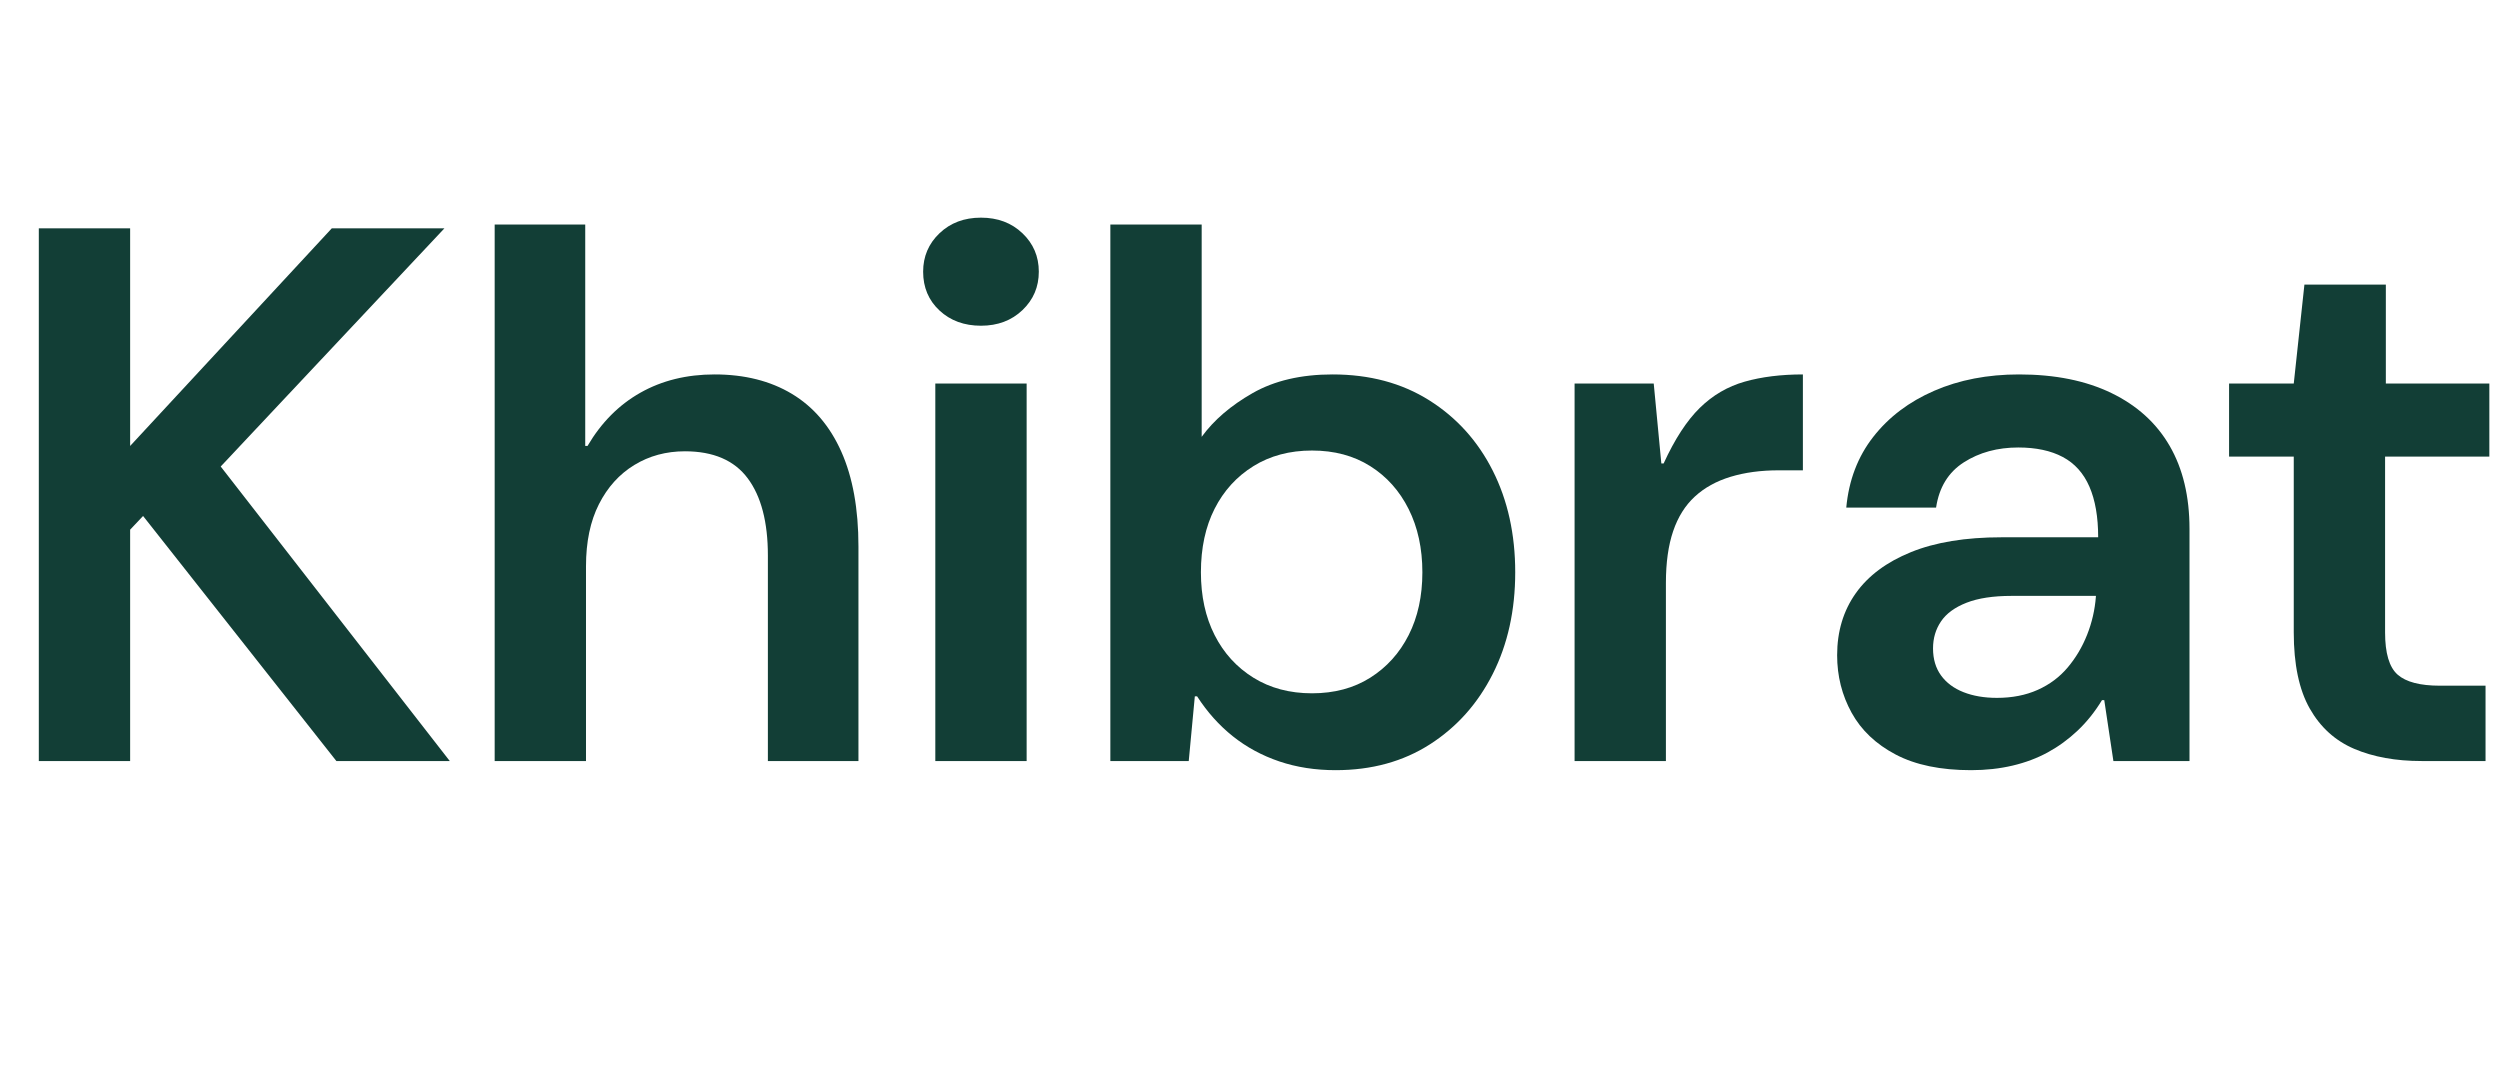
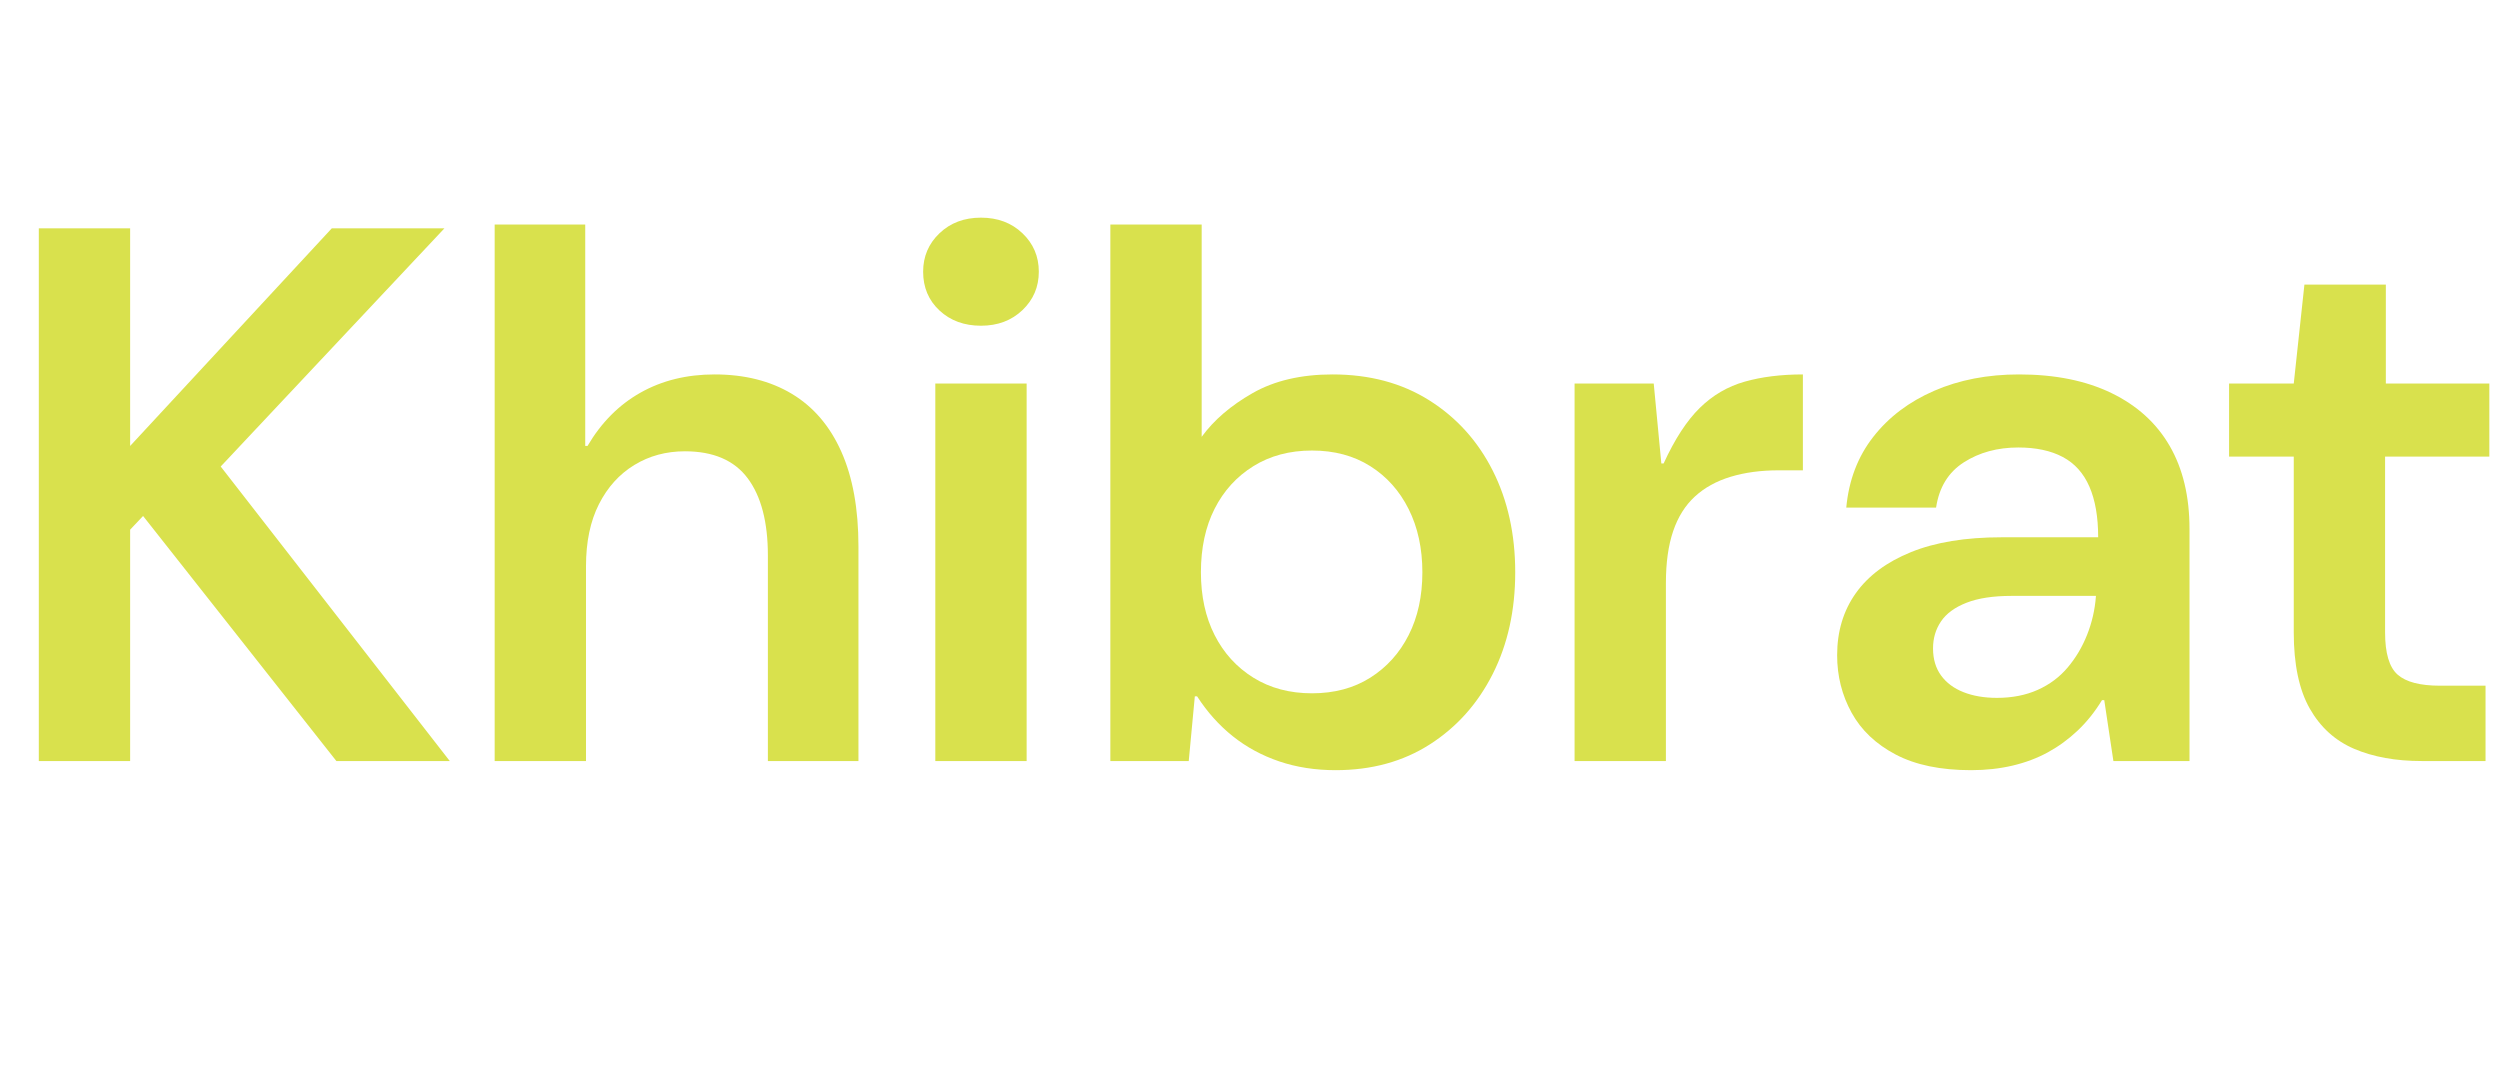
<svg xmlns="http://www.w3.org/2000/svg" viewBox="0 0 3285 1400.0" role="img" aria-label="Khibrat">
-   <g transform="translate(0 1000) scale(1 -1)" fill="#123E36">
+   <g transform="translate(0 1000) scale(1 -1)" fill="#D9E14D">
    <path transform="translate(0 0)" d="M51 0V700H171V414L436 700H584L290 387L591 0H442L188 322L171 304V0Z" />
    <path transform="translate(600 0)" d="M50 0V705H169V414H172Q199 460 241.5 484.0Q284 508 339 508Q398 508 440.5 482.5Q483 457 505.5 406.5Q528 356 528 282V0H409V270Q409 336 382.5 371.5Q356 407 300 407Q263 407 233.5 389.0Q204 371 187.0 337.5Q170 304 170 256V0Z" />
    <path transform="translate(1169 0)" d="M60 0V496H180V0ZM120 572Q87 572 65.5 592.0Q44 612 44 643Q44 673 65.5 693.5Q87 714 120 714Q153 714 174.5 693.5Q196 673 196 643Q196 613 174.5 592.5Q153 572 120 572Z" />
    <path transform="translate(1409 0)" d="M346 -12Q306 -12 272.0 -0.5Q238 11 211.0 32.5Q184 54 164 85H161L153 0H50V705H170V426Q194 459 237.0 483.5Q280 508 342 508Q415 508 469.0 474.0Q523 440 552.5 381.5Q582 323 582 248Q582 173 552.5 114.5Q523 56 470.0 22.0Q417 -12 346 -12ZM315 89Q359 89 391.5 109.5Q424 130 442.0 165.5Q460 201 460 248Q460 295 442.0 331.0Q424 367 391.5 387.5Q359 408 315 408Q271 408 238.0 387.5Q205 367 187.0 331.5Q169 296 169 248Q169 201 187.0 165.5Q205 130 238.0 109.5Q271 89 315 89Z" />
    <path transform="translate(2022 0)" d="M47 0V496H151L161 391H164Q186 439 211.5 464.0Q237 489 270.5 498.5Q304 508 347 508V382H315Q280 382 252.0 373.5Q224 365 205.0 347.5Q186 330 176.5 302.0Q167 274 167 234V0Z" />
    <path transform="translate(2379 0)" d="M211 -12Q151 -12 112.0 8.5Q73 29 54.0 63.5Q35 98 35 139Q35 186 59.5 220.5Q84 255 132.0 274.5Q180 294 251 294H378Q378 334 366.5 360.5Q355 387 331.5 399.5Q308 412 273 412Q232 412 201.5 392.5Q171 373 165 333H47Q52 387 82.5 426.0Q113 465 162.5 486.5Q212 508 274 508Q345 508 395.5 483.5Q446 459 472.0 414.0Q498 369 498 305V0H398L386 80H383Q369 57 351.0 40.0Q333 23 312.0 11.5Q291 0 265.5 -6.0Q240 -12 211 -12ZM245 83Q275 83 298.5 93.5Q322 104 338.0 123.0Q354 142 363.5 166.0Q373 190 375 216V217H264Q228 217 205.0 208.0Q182 199 171.5 183.5Q161 168 161 148Q161 127 171.5 112.5Q182 98 201.0 90.5Q220 83 245 83Z" />
    <path transform="translate(2918 0)" d="M264 0Q213 0 175.5 16.0Q138 32 117.0 69.0Q96 106 96 169V400H11V496H96L110 626H217V496H353V400H216V169Q216 128 232.5 113.5Q249 99 288 99H348V0Z" />
  </g>
</svg>
